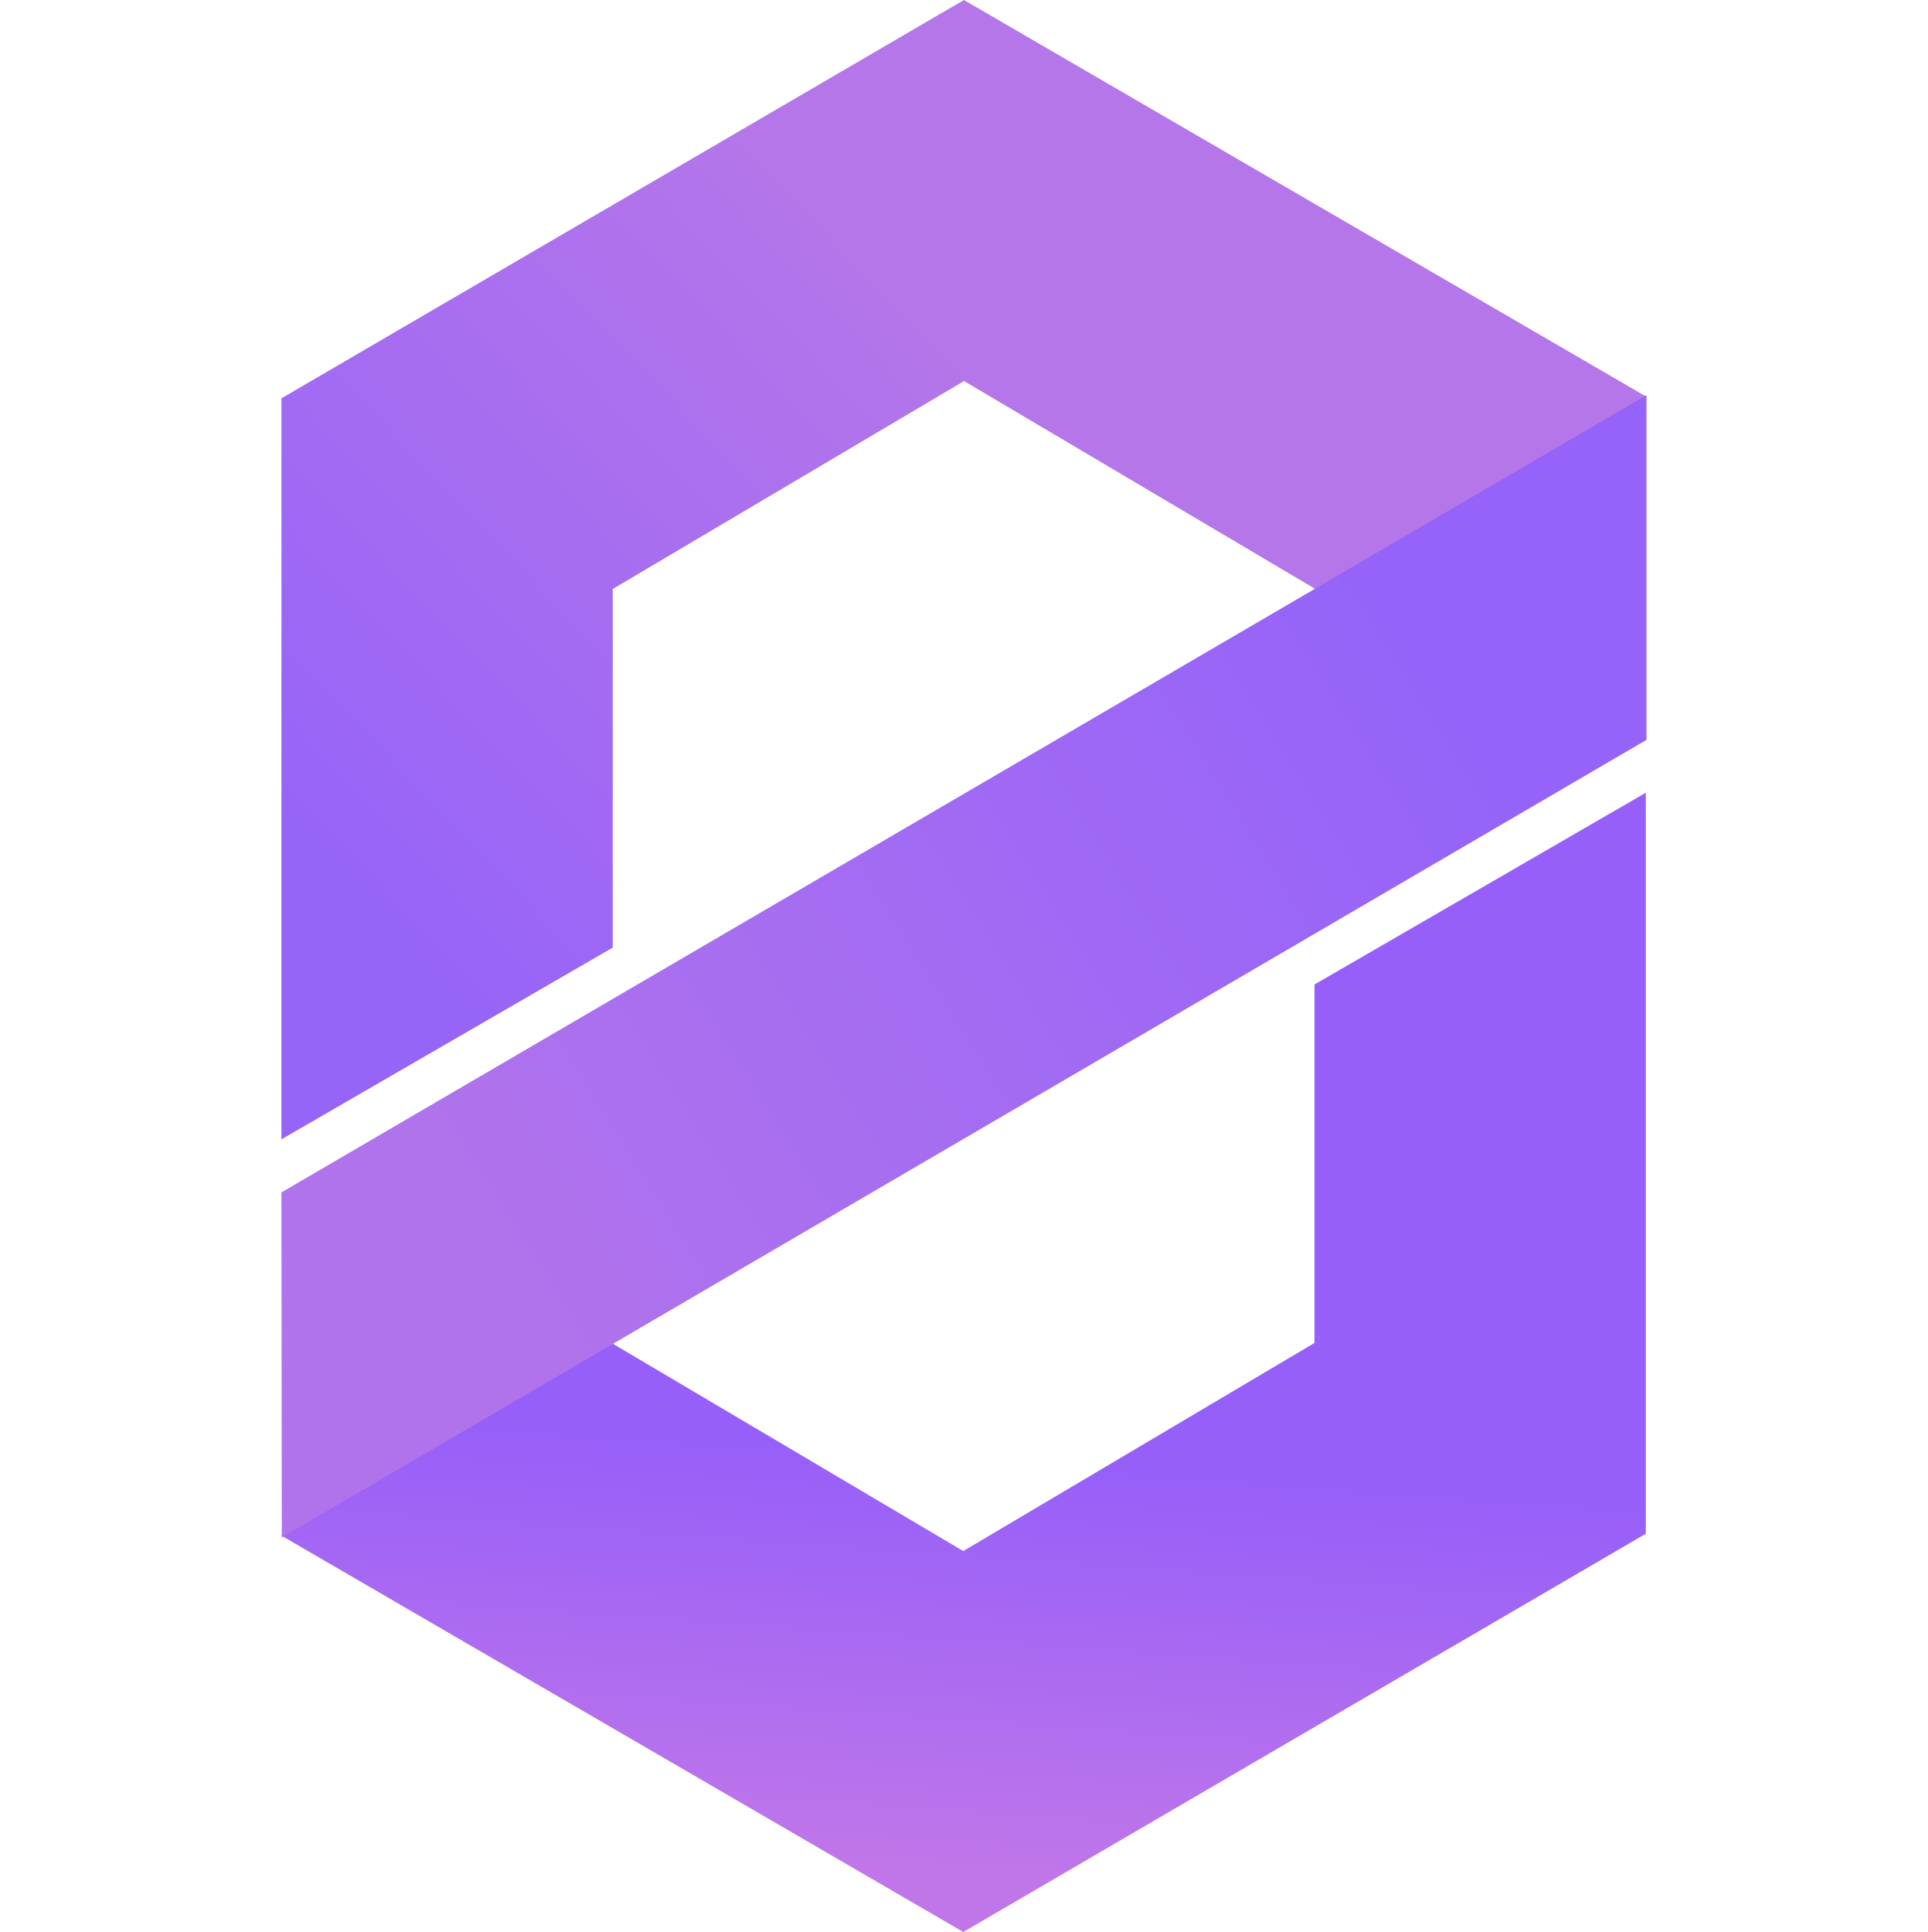
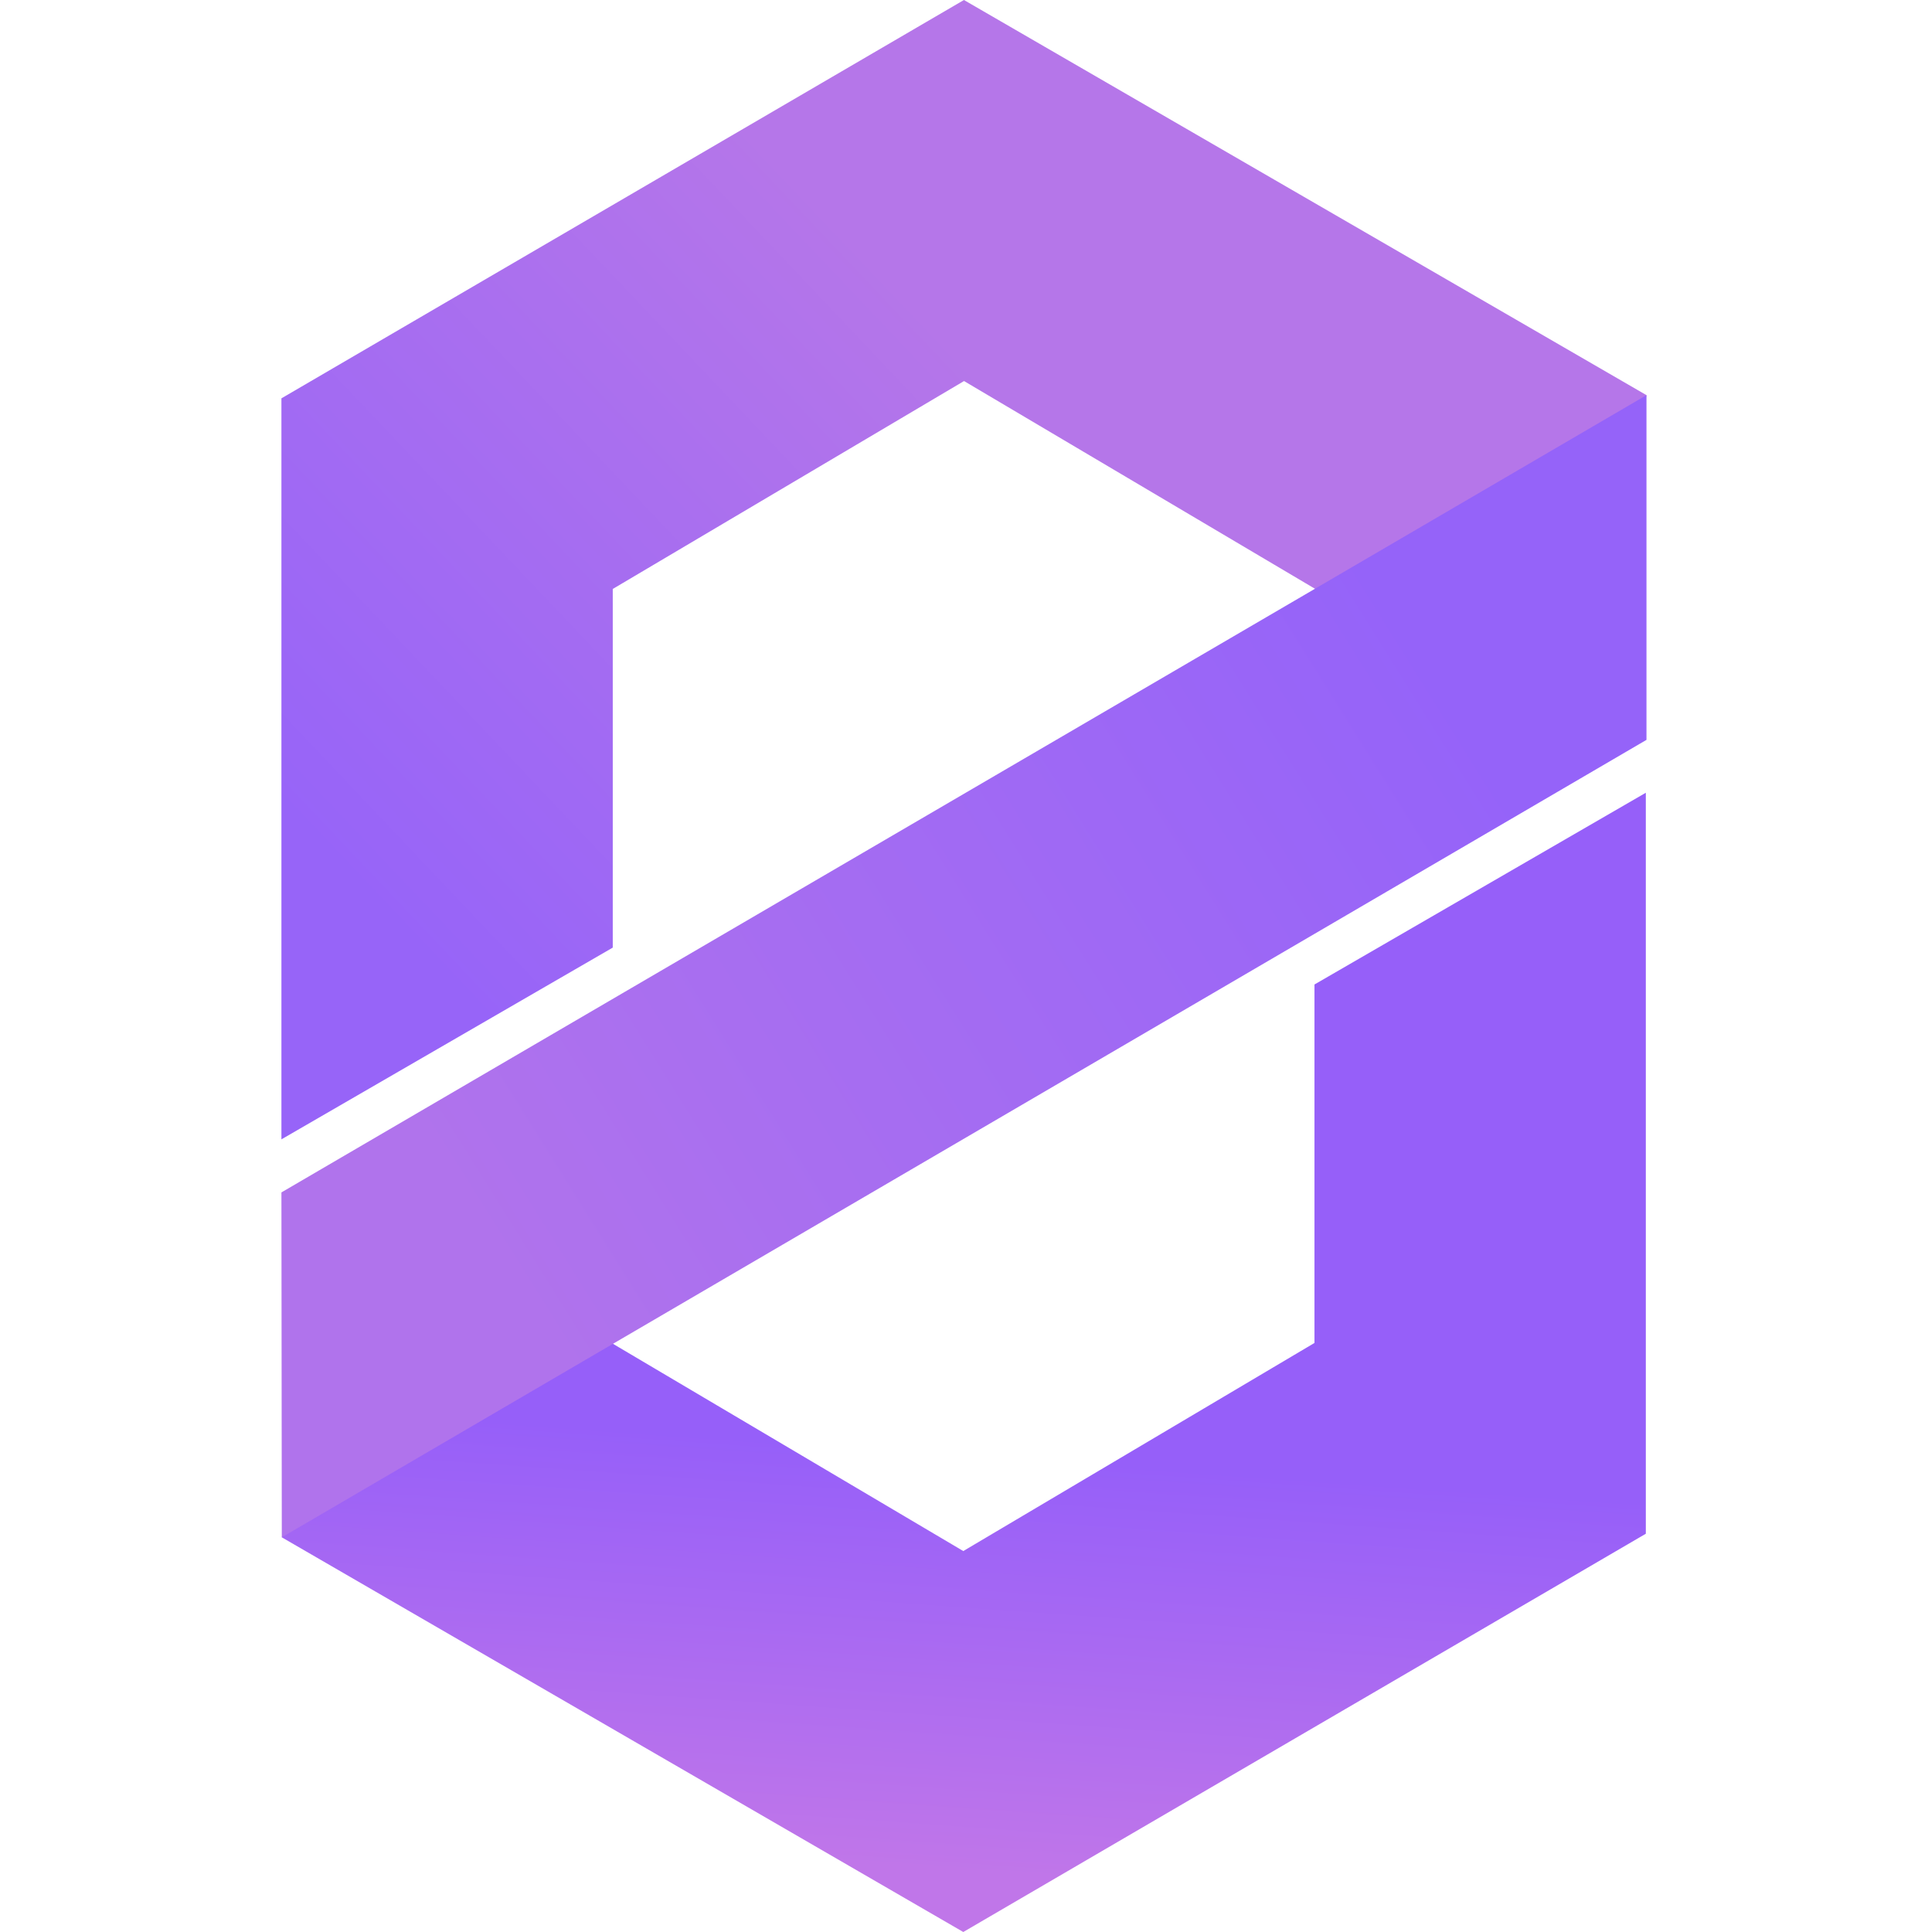
<svg xmlns="http://www.w3.org/2000/svg" xmlns:xlink="http://www.w3.org/1999/xlink" width="2049.28" height="2053.5" id="svg4710" version="1.1">
  <defs id="defs4712">
    <linearGradient id="linearGradient9879">
      <stop id="stop9881" stop-color="#9563f9" offset="0" style="stop-color:#9764f8;stop-opacity:1" />
      <stop id="stop9883" stop-color="#b274ea" offset="1" style="stop-color:#b576e9;stop-opacity:1" />
    </linearGradient>
    <linearGradient id="b">
      <stop offset="0" stop-color="#9663f8" id="stop4715" />
      <stop offset="1" stop-color="#b676e9" id="stop4717" />
    </linearGradient>
    <linearGradient id="c">
      <stop offset="0" stop-color="#9965f7" id="stop4720" style="stop-color:#965ff9;stop-opacity:1" />
      <stop offset="1" stop-color="#c076e9" id="stop4722" style="stop-color:#c076e9;stop-opacity:1" />
    </linearGradient>
    <linearGradient id="a">
      <stop offset="0" stop-color="#9563f9" id="stop4725" style="stop-color:#9563f9;stop-opacity:1" />
      <stop offset="1" stop-color="#b274ea" id="stop4727" style="stop-color:#b073ec;stop-opacity:1" />
    </linearGradient>
    <linearGradient id="f" x1="1524.927" x2="520.7" y1="706.002" y2="1333.511" xlink:href="#a" gradientUnits="userSpaceOnUse" />
    <linearGradient id="d" x1="393.484" x2="1020.147" y1="961.891" y2="367.891" xlink:href="#linearGradient9879" gradientUnits="userSpaceOnUse" />
    <linearGradient id="e" x1="979.471" x2="947.865" y1="1540.495" y2="1984.534" xlink:href="#c" gradientUnits="userSpaceOnUse" />
  </defs>
-   <path d="m 299.14,1211 0,-787.6 L 1024.64,0 1749.44,421.3 1660.61,781.359 1024.74,405 651.34,626 l 0,381.2 z" id="path4732" style="fill:url(#d);fill-opacity:1;fill-rule:evenodd" />
-   <path d="m 1749.44,842.6 0,787.6 -725.5,423.3 -724.8,-421.3 110.459,-347.022 614.341,363.422 373.3,-221.2 0,-381 z" id="path4734" style="fill:url(#e);fill-rule:evenodd" />
-   <path d="M 299.54,1634 1750.14,786.4 l 0,-366.4 -1451,847.4 z" id="path4736" style="fill:url(#f);fill-rule:evenodd" />
+   <path d="m 299.14,1211 0,-787.6 L 1024.64,0 1750.14,420 1660.61,781.359 1024.74,405 651.34,626 l 0,381.2 z" id="path4732" style="fill:url(#d);fill-opacity:1;fill-rule:evenodd" />
+   <path d="m 1749.44,842.6 0,787.6 -725.5,423.3 L 299.54,1634 409.599,1285.178 1023.94,1648.6 l 373.3,-221.2 0,-381 z" id="path4734" style="fill:url(#e);fill-rule:evenodd" />
+   <path d="m 299.54,1634 1450.6,-847.6 0,-366.4 -1451,847.4 z" id="path4736" style="fill:url(#f);fill-rule:evenodd" />
</svg>
